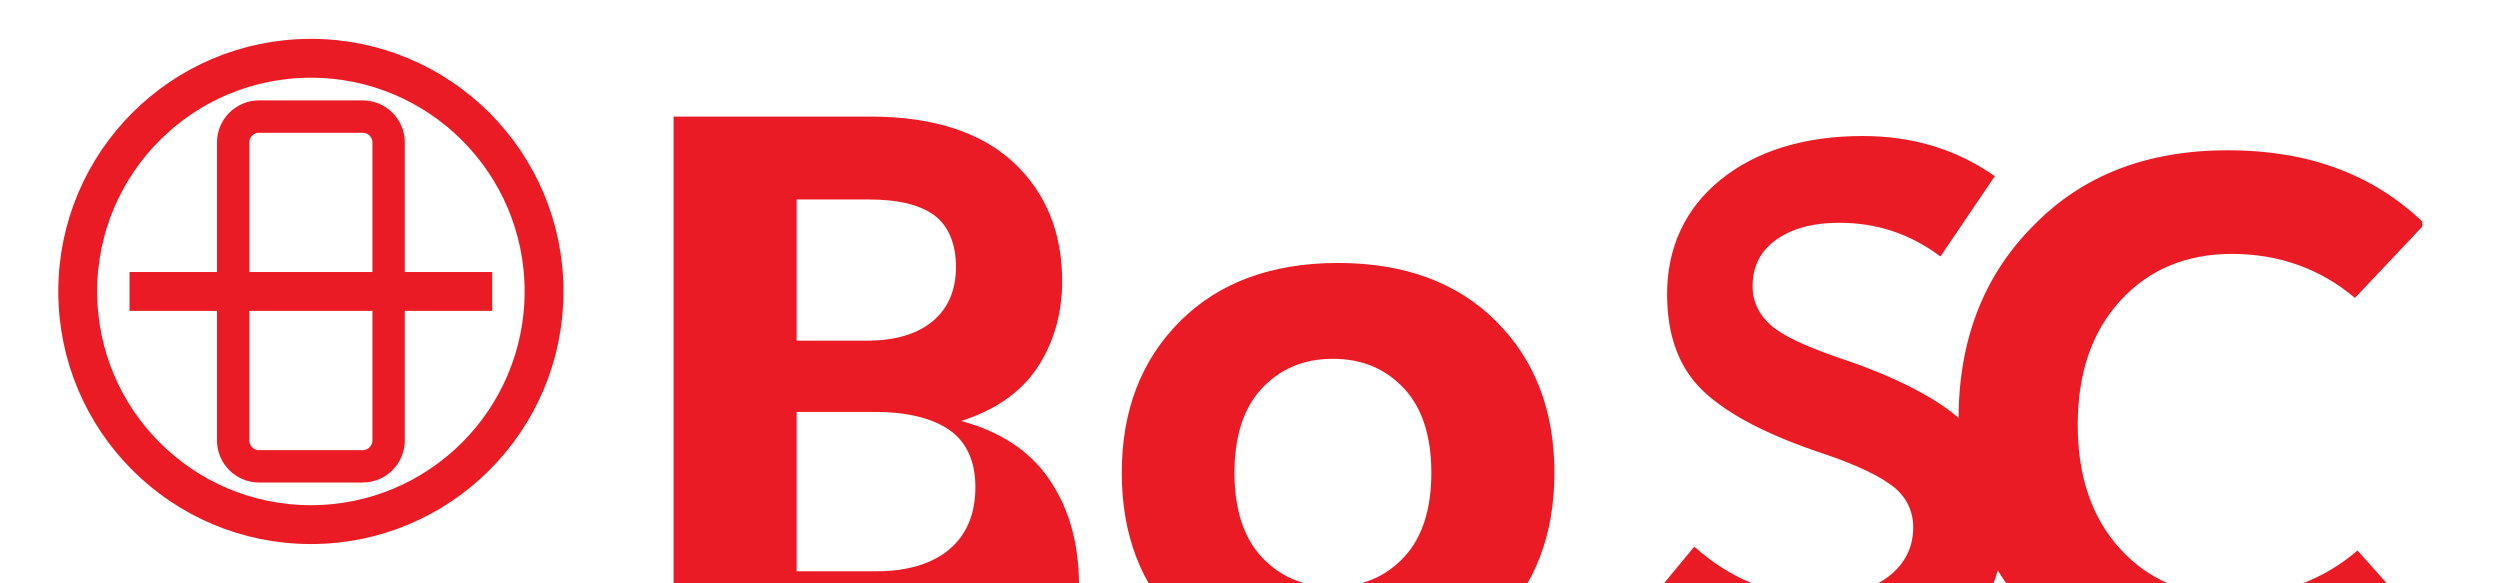
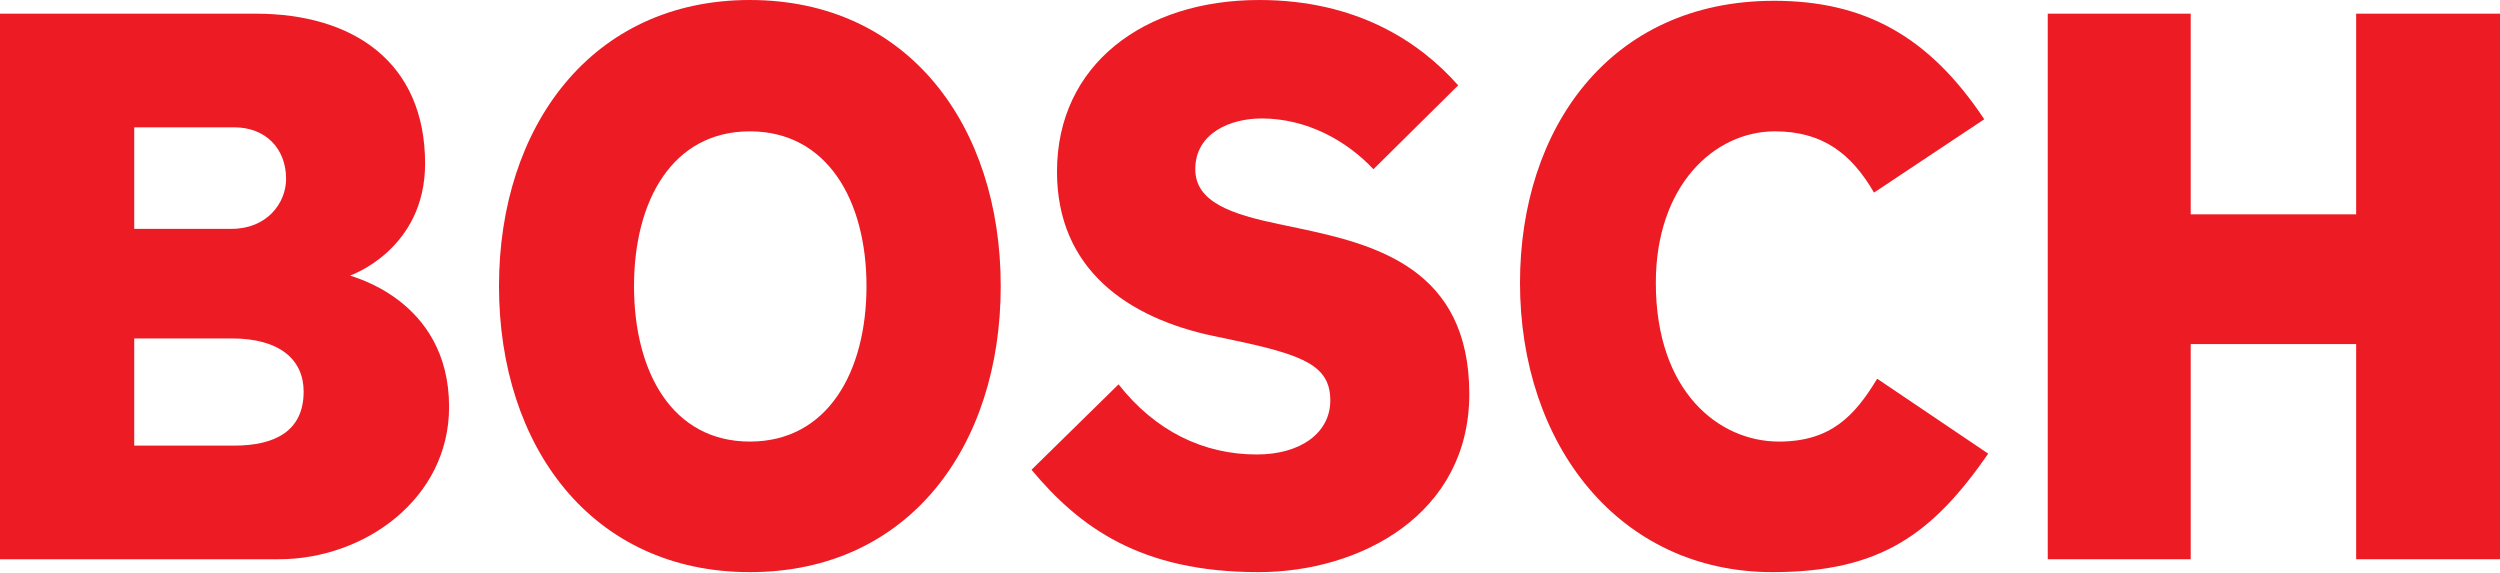
- <svg xmlns="http://www.w3.org/2000/svg" viewBox="0 74 193 45">
-   <g fill="#EA1B24">
-     <circle cx="24" cy="96.5" r="18" stroke="#EA1B24" stroke-width="3" fill="none" />
-     <rect x="18" y="83" width="12" height="27" rx="2" stroke="#EA1B24" stroke-width="2.5" fill="none" />
-     <line x1="10" y1="96.5" x2="38" y2="96.5" stroke="#EA1B24" stroke-width="3" />
-     <path d="M52 110V83h15.2c4.8 0 8.5 1.2 11 3.5 2.5 2.3 3.8 5.4 3.8 9.2 0 2.6-.7 4.9-2 6.8-1.3 1.9-3.3 3.2-5.8 4 3 .8 5.3 2.3 6.8 4.5s2.3 4.9 2.3 8.2c0 4.2-1.4 7.6-4.2 10.1-2.8 2.5-6.8 3.7-12 3.7H52V110zm9.5-20.2v10.5h5.4c2.2 0 3.9-.5 5.1-1.5 1.2-1 1.8-2.4 1.8-4.2 0-1.8-.6-3.2-1.7-4-1.1-.8-2.8-1.2-5-1.2h-5.6v.4zm0 16.5v11.8h6.2c2.4 0 4.3-.6 5.6-1.7 1.3-1.1 2-2.7 2-4.8 0-2-.7-3.5-2-4.4-1.3-.9-3.2-1.4-5.8-1.4h-6zM120 110.5c0-4.8-1.5-8.7-4.5-11.7s-7.1-4.5-12.2-4.5-9.2 1.5-12.2 4.5-4.5 6.9-4.5 11.7c0 4.8 1.5 8.7 4.5 11.7s7.1 4.5 12.2 4.5 9.2-1.5 12.2-4.5 4.5-6.9 4.5-11.7zm-9.5 0c0 2.8-.7 5-2.1 6.5s-3.2 2.3-5.5 2.3-4.1-.8-5.5-2.3-2.1-3.7-2.1-6.5.7-5 2.1-6.5 3.2-2.3 5.5-2.3 4.1.8 5.5 2.3 2.1 3.7 2.1 6.5zM126 122l4.8-5.8c2.8 2.5 6 3.8 9.5 3.8 2.4 0 4.2-.5 5.5-1.5s1.9-2.3 1.9-3.8c0-1.2-.5-2.3-1.5-3.1s-2.8-1.7-5.5-2.6c-4.2-1.4-7.3-3-9.2-4.8s-2.8-4.3-2.8-7.5c0-3.6 1.4-6.6 4.1-8.8s6.4-3.4 11-3.4c3.8 0 7.2 1 10.2 3.1l-4.2 6.2c-2.4-1.8-5-2.6-7.8-2.6-2.2 0-3.8.5-5 1.4s-1.7 2.1-1.7 3.5c0 1.2.5 2.2 1.4 3s2.6 1.6 5.2 2.5c4.5 1.5 7.8 3.2 9.8 5.1s3 4.5 3 7.8c0 3.8-1.4 6.8-4.2 9.1s-6.7 3.4-11.7 3.4c-4.8 0-9.1-1.6-12.8-4.8zM187 91.5l-5.2 5.5c-2.6-2.2-5.8-3.4-9.5-3.4-3.5 0-6.4 1.2-8.6 3.6s-3.3 5.6-3.3 9.6c0 4 1.1 7.2 3.3 9.6s5.1 3.6 8.6 3.6c3.8 0 7-1.2 9.7-3.5l5 5.6c-4.1 3.5-9.1 5.3-15 5.3-6.2 0-11.2-1.9-15-5.8s-5.8-9-5.8-15.2c0-6.1 1.9-11.1 5.8-15 3.8-3.9 8.8-5.8 15-5.8 6.1 0 11.1 1.8 15 5.5z" />
+ <svg xmlns="http://www.w3.org/2000/svg" version="1.0" width="500" height="114.425" viewBox="0 0 250 57.212" id="svg24885">
+   <defs id="defs24887" />
+   <g id="g26531" transform="matrix(0.4069428,0,0,0.4069428,-115.3899,-156.7732)">
+     <g transform="matrix(6.450046,0,0,-6.450046,-2654.615,2342.933)" style="fill:none;stroke:none" id="q57">
+       <g transform="matrix(0.335998,0,0,0.335998,407.9057,266.2093)" id="xfrm58">
+         <path d="m 176.16,66.626 c 0,3.564 -2.63,6.03 -8.15,6.03 l -11.06,0 0,-12.153 11.33,0 c 4.62,0 7.88,1.645 7.88,6.123 z m -1.99,24.12 c 0,3.473 -2.36,5.849 -5.89,5.849 l -11.33,0 0,-11.513 11.06,0 c 3.98,0 6.16,2.923 6.16,5.664 z m 18.48,-25.855 c 0,-10.418 -9.6,-17.271 -19.3,-17.271 l -31.62,0 0,61.86 28.99,0 c 11.15,0 19.21,-5.57 19.21,-16.996 0,-9.778 -8.51,-12.701 -8.51,-12.701 0,-0.092 11.23,-2.651 11.23,-14.892" style="fill:#ec1b24;fill-rule:evenodd;stroke:none" id="path3190" />
+       </g>
+     </g>
+     <g transform="matrix(6.450046,0,0,-6.450046,-2654.615,2342.933)" style="fill:none;stroke:none" id="q59">
+       <g transform="matrix(0.335998,0,0,0.335998,407.9057,266.2093)" id="xfrm60">
+         <path d="m 239.98,78.594 c 0,9.686 -4.44,17.544 -13.22,17.544 -8.79,0 -13.14,-7.858 -13.14,-17.544 0,-9.776 4.35,-17.633 13.14,-17.633 8.78,0 13.22,7.857 13.22,17.633 z m 15.22,0 c 0,-18.182 -10.42,-32.436 -28.44,-32.436 -17.94,0 -28.45,14.254 -28.45,32.436 0,18.092 10.51,32.436 28.44,32.436 18.03,0 28.45,-14.344 28.45,-32.436" style="fill:#ec1b24;fill-rule:evenodd;stroke:none" id="path3194" />
+       </g>
+     </g>
+     <g transform="matrix(6.450046,0,0,-6.450046,-2654.615,2342.933)" style="fill:none;stroke:none" id="q61">
+       <g transform="matrix(0.335998,0,0,0.335998,407.9057,266.2093)" id="xfrm62">
+         <path d="m 308.33,66.352 c 0,-13.615 -12.32,-20.194 -23.91,-20.194 -13.41,0 -20.3,5.117 -25.73,11.604 l 9.87,9.687 c 4.17,-5.301 9.61,-7.951 15.68,-7.951 4.98,0 8.33,2.467 8.33,6.123 0,3.928 -2.96,5.152 -11.06,6.853 l -2.17,0.456 c -9.75,2.048 -17.76,7.583 -17.76,18.639 0,12.151 9.88,19.461 22.93,19.461 11.05,0 18.21,-4.75 22.56,-9.68 l -9.61,-9.507 c -2.99,3.199 -7.52,5.757 -12.68,5.757 -3.53,0 -7.52,-1.645 -7.52,-5.757 0,-3.746 4.15,-5.105 9.42,-6.213 l 2.18,-0.458 c 8.82,-1.851 19.47,-4.568 19.47,-18.82" style="fill:#ec1b24;fill-rule:evenodd;stroke:none" id="path3198" />
+       </g>
+     </g>
+     <g transform="matrix(6.450046,0,0,-6.450046,-2654.615,2342.933)" style="fill:none;stroke:none" id="q63">
+       <g transform="matrix(0.335998,0,0,0.335998,407.9057,266.2093)" id="xfrm64">
+         <path d="m 367.17,59.59 c -6.34,-9.137 -12.23,-13.432 -24.46,-13.432 -17.39,0 -28.63,14.437 -28.63,32.802 0,17.452 10.15,31.98 28.81,31.98 10.24,0 17.58,-4.02 23.83,-13.432 l -12.5,-8.315 c -2.54,4.387 -5.8,6.945 -11.24,6.945 -6.88,0 -13.5,-6.155 -13.5,-17.178 0,-12.352 7.16,-17.999 13.96,-17.999 5.88,0 8.6,2.924 11.14,7.127 l 12.59,-8.498" style="fill:#ec1b24;fill-rule:evenodd;stroke:none" id="path3202" />
+       </g>
+     </g>
+     <g transform="matrix(6.450046,0,0,-6.450046,-2654.615,2342.933)" style="fill:none;stroke:none" id="q65">
+       <g transform="matrix(0.335998,0,0,0.335998,407.9057,266.2093)" id="xfrm66">
+         <path d="m 425.2,47.62 -16.31,0 0,24.396 -18.76,0 0,-24.396 -16.21,0 0,61.86 16.21,0 0,-22.753 18.76,0 0,22.753 16.31,0 0,-61.86" style="fill:#ec1b24;fill-rule:evenodd;stroke:none" id="path3206" />
+       </g>
+     </g>
  </g>
</svg>
